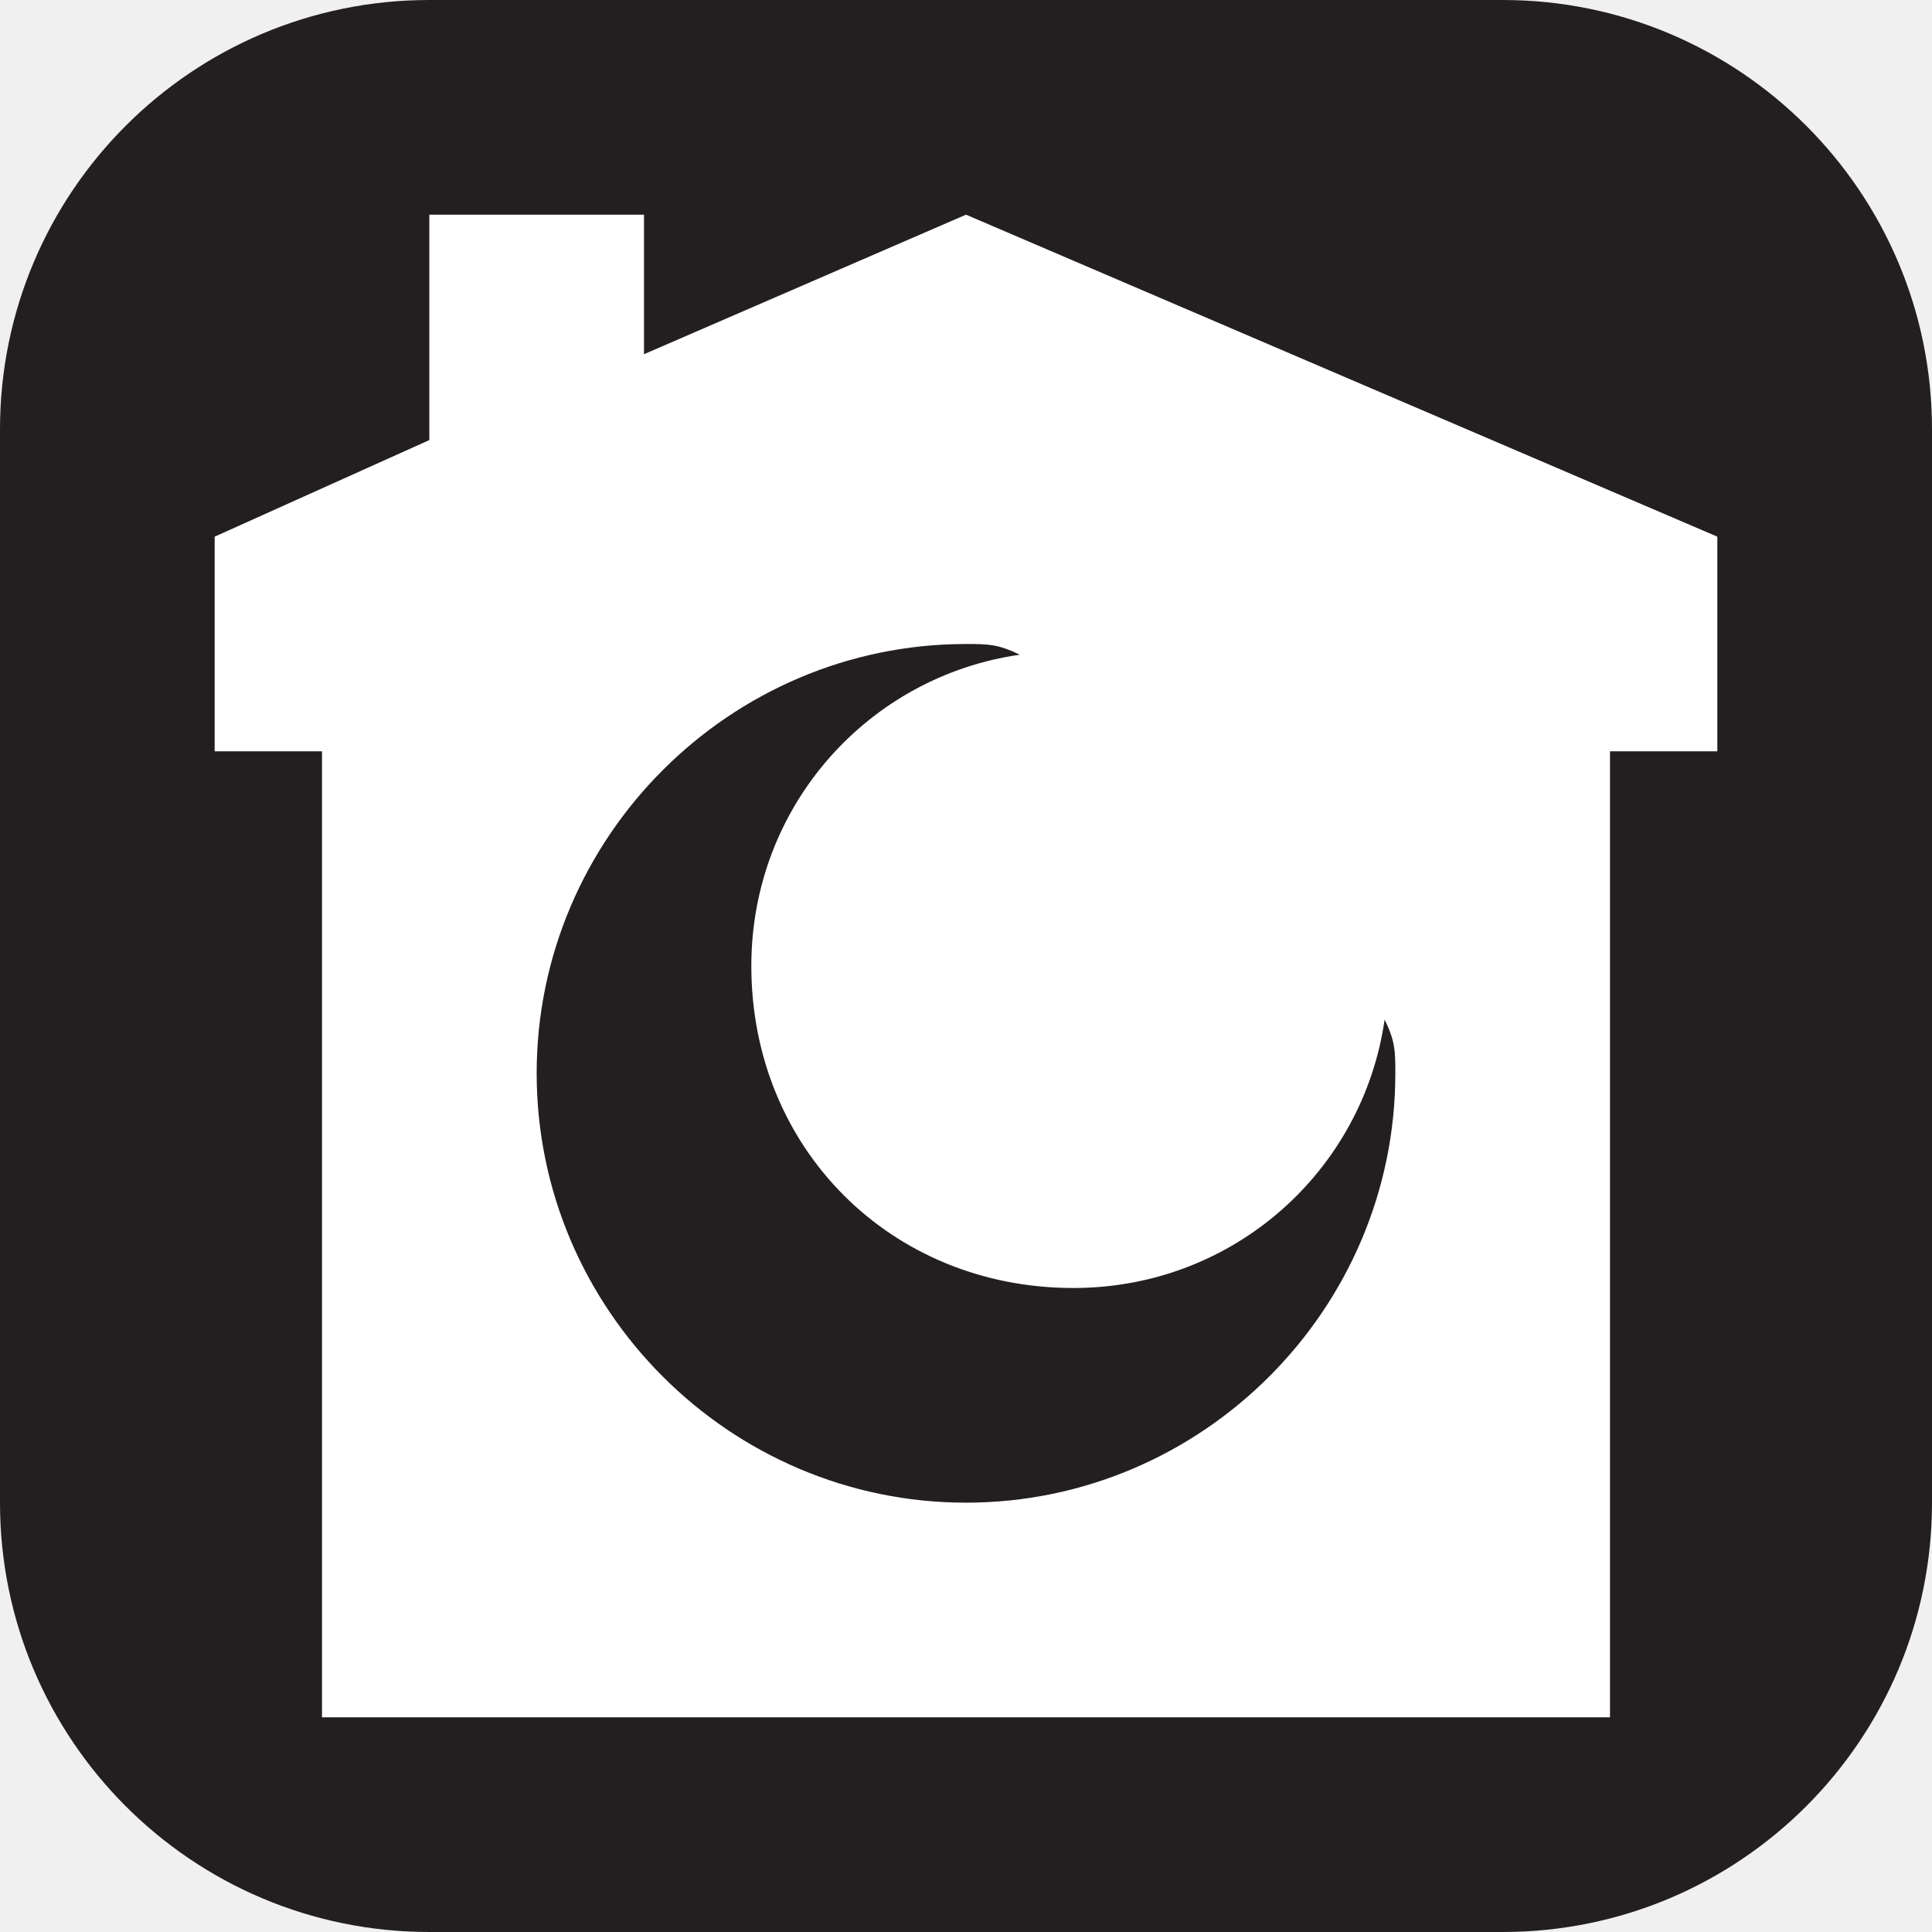
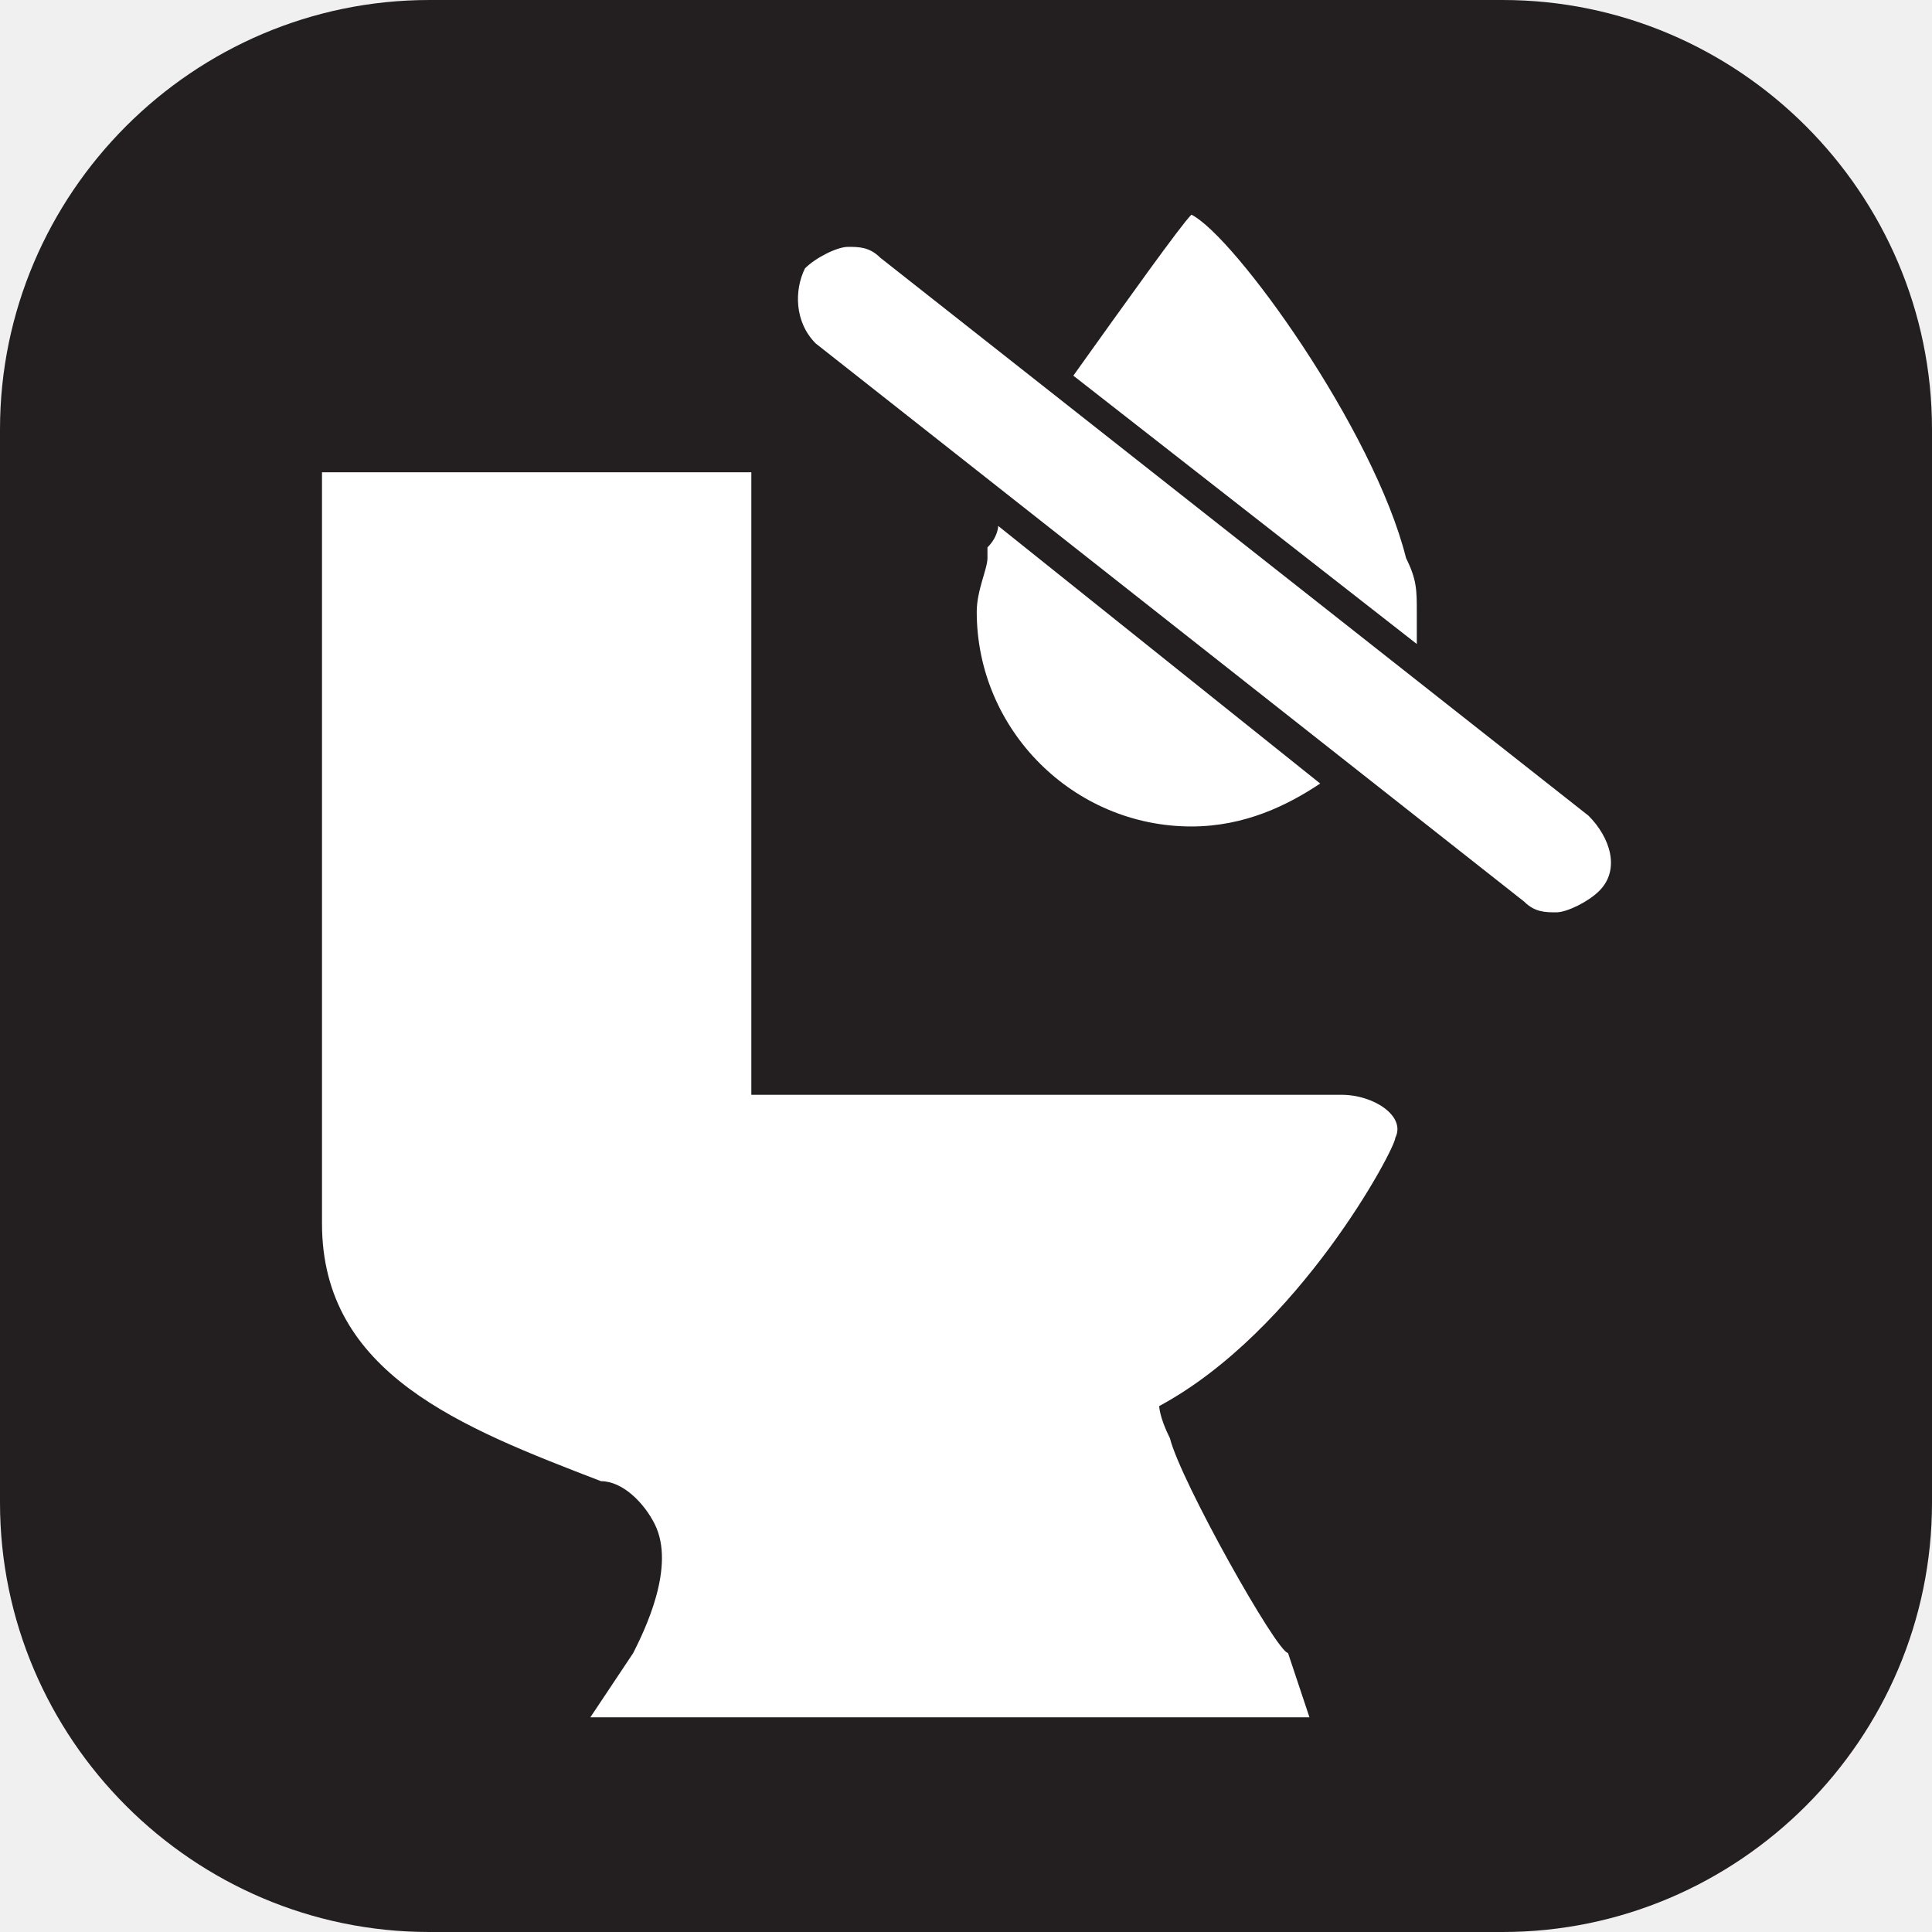
- <svg xmlns="http://www.w3.org/2000/svg" viewBox="0 0 18 18" height="18" width="18">
-   <rect fill="none" x="0" y="0" width="18" height="18" />
-   <rect x="0" y="0" width="18" height="18" rx="4" ry="4" fill="#231f20" />
-   <path fill="#ffffff" transform="translate(2 2)" d="M7,0L4,1.3V0H2v2.1L0,3v2h1v9h12V5h1V3L7,0z M7,12c-2.2,0-4-1.8-4-4s1.8-4,4-4c0.2,0,0.3,0,0.5,0.1  C6.1,4.3,5,5.5,5,7c0,1.7,1.3,3,3,3c1.5,0,2.7-1.1,2.9-2.5C11,7.7,11,7.8,11,8C11,10.2,9.2,12,7,12z" />
+ <svg xmlns="http://www.w3.org/2000/svg" version="1.1" id="Layer_1" x="0px" y="0px" viewBox="0 0 18 18" style="enable-background:new 0 0 18 18;" xml:space="preserve">
+   <style type="text/css">
+ 	.st0{fill:#231F20;}
+ 	.st1{fill:#FFFFFF;}
+ </style>
+   <path class="st0" d="M4,0h10c2.2,0,4,1.8,4,4v10c0,2.2-1.8,4-4,4H4c-2.2,0-4-1.8-4-4V4C0,1.8,1.8,0,4,0z" />
+   <path class="st1" d="M10.9,13.4c-0.1-0.2-0.1-0.3-0.1-0.3c1.3-0.7,2.2-2.4,2.2-2.5c0.1-0.2-0.2-0.4-0.5-0.4c-0.2,0-5.5,0-5.5,0V4.4  l-4,0v7c0,1.4,1.3,1.9,2.6,2.4C5.8,13.8,6,14,6.1,14.2c0.2,0.4-0.1,1-0.2,1.2L5.5,16h6.7L12,15.4C11.9,15.4,11,13.8,10.9,13.4z" />
+   <path class="st1" d="M14.8,7.6L8.2,2.4C8.1,2.3,8,2.3,7.9,2.3c-0.1,0-0.3,0.1-0.4,0.2C7.4,2.7,7.4,3,7.6,3.2l6.6,5.2  c0.1,0.1,0.2,0.1,0.3,0.1c0.1,0,0.3-0.1,0.4-0.2C15.1,8.1,15,7.8,14.8,7.6z" />
+   <path class="st1" d="M13.2,5.7c0-0.2,0-0.3-0.1-0.5h0c-0.3-1.2-1.6-3-2-3.2C11,2.1,10.5,2.8,10,3.5L13.2,6  C13.2,5.9,13.2,5.8,13.2,5.7z" />
+   <path class="st1" d="M9.2,5.1c0,0,0,0.1,0,0.1h0c0,0.1-0.1,0.3-0.1,0.5c0,1.1,0.9,2,2,2c0.5,0,0.9-0.2,1.2-0.4L9.3,4.9  C9.3,4.9,9.3,5,9.2,5.1z" />
</svg>
